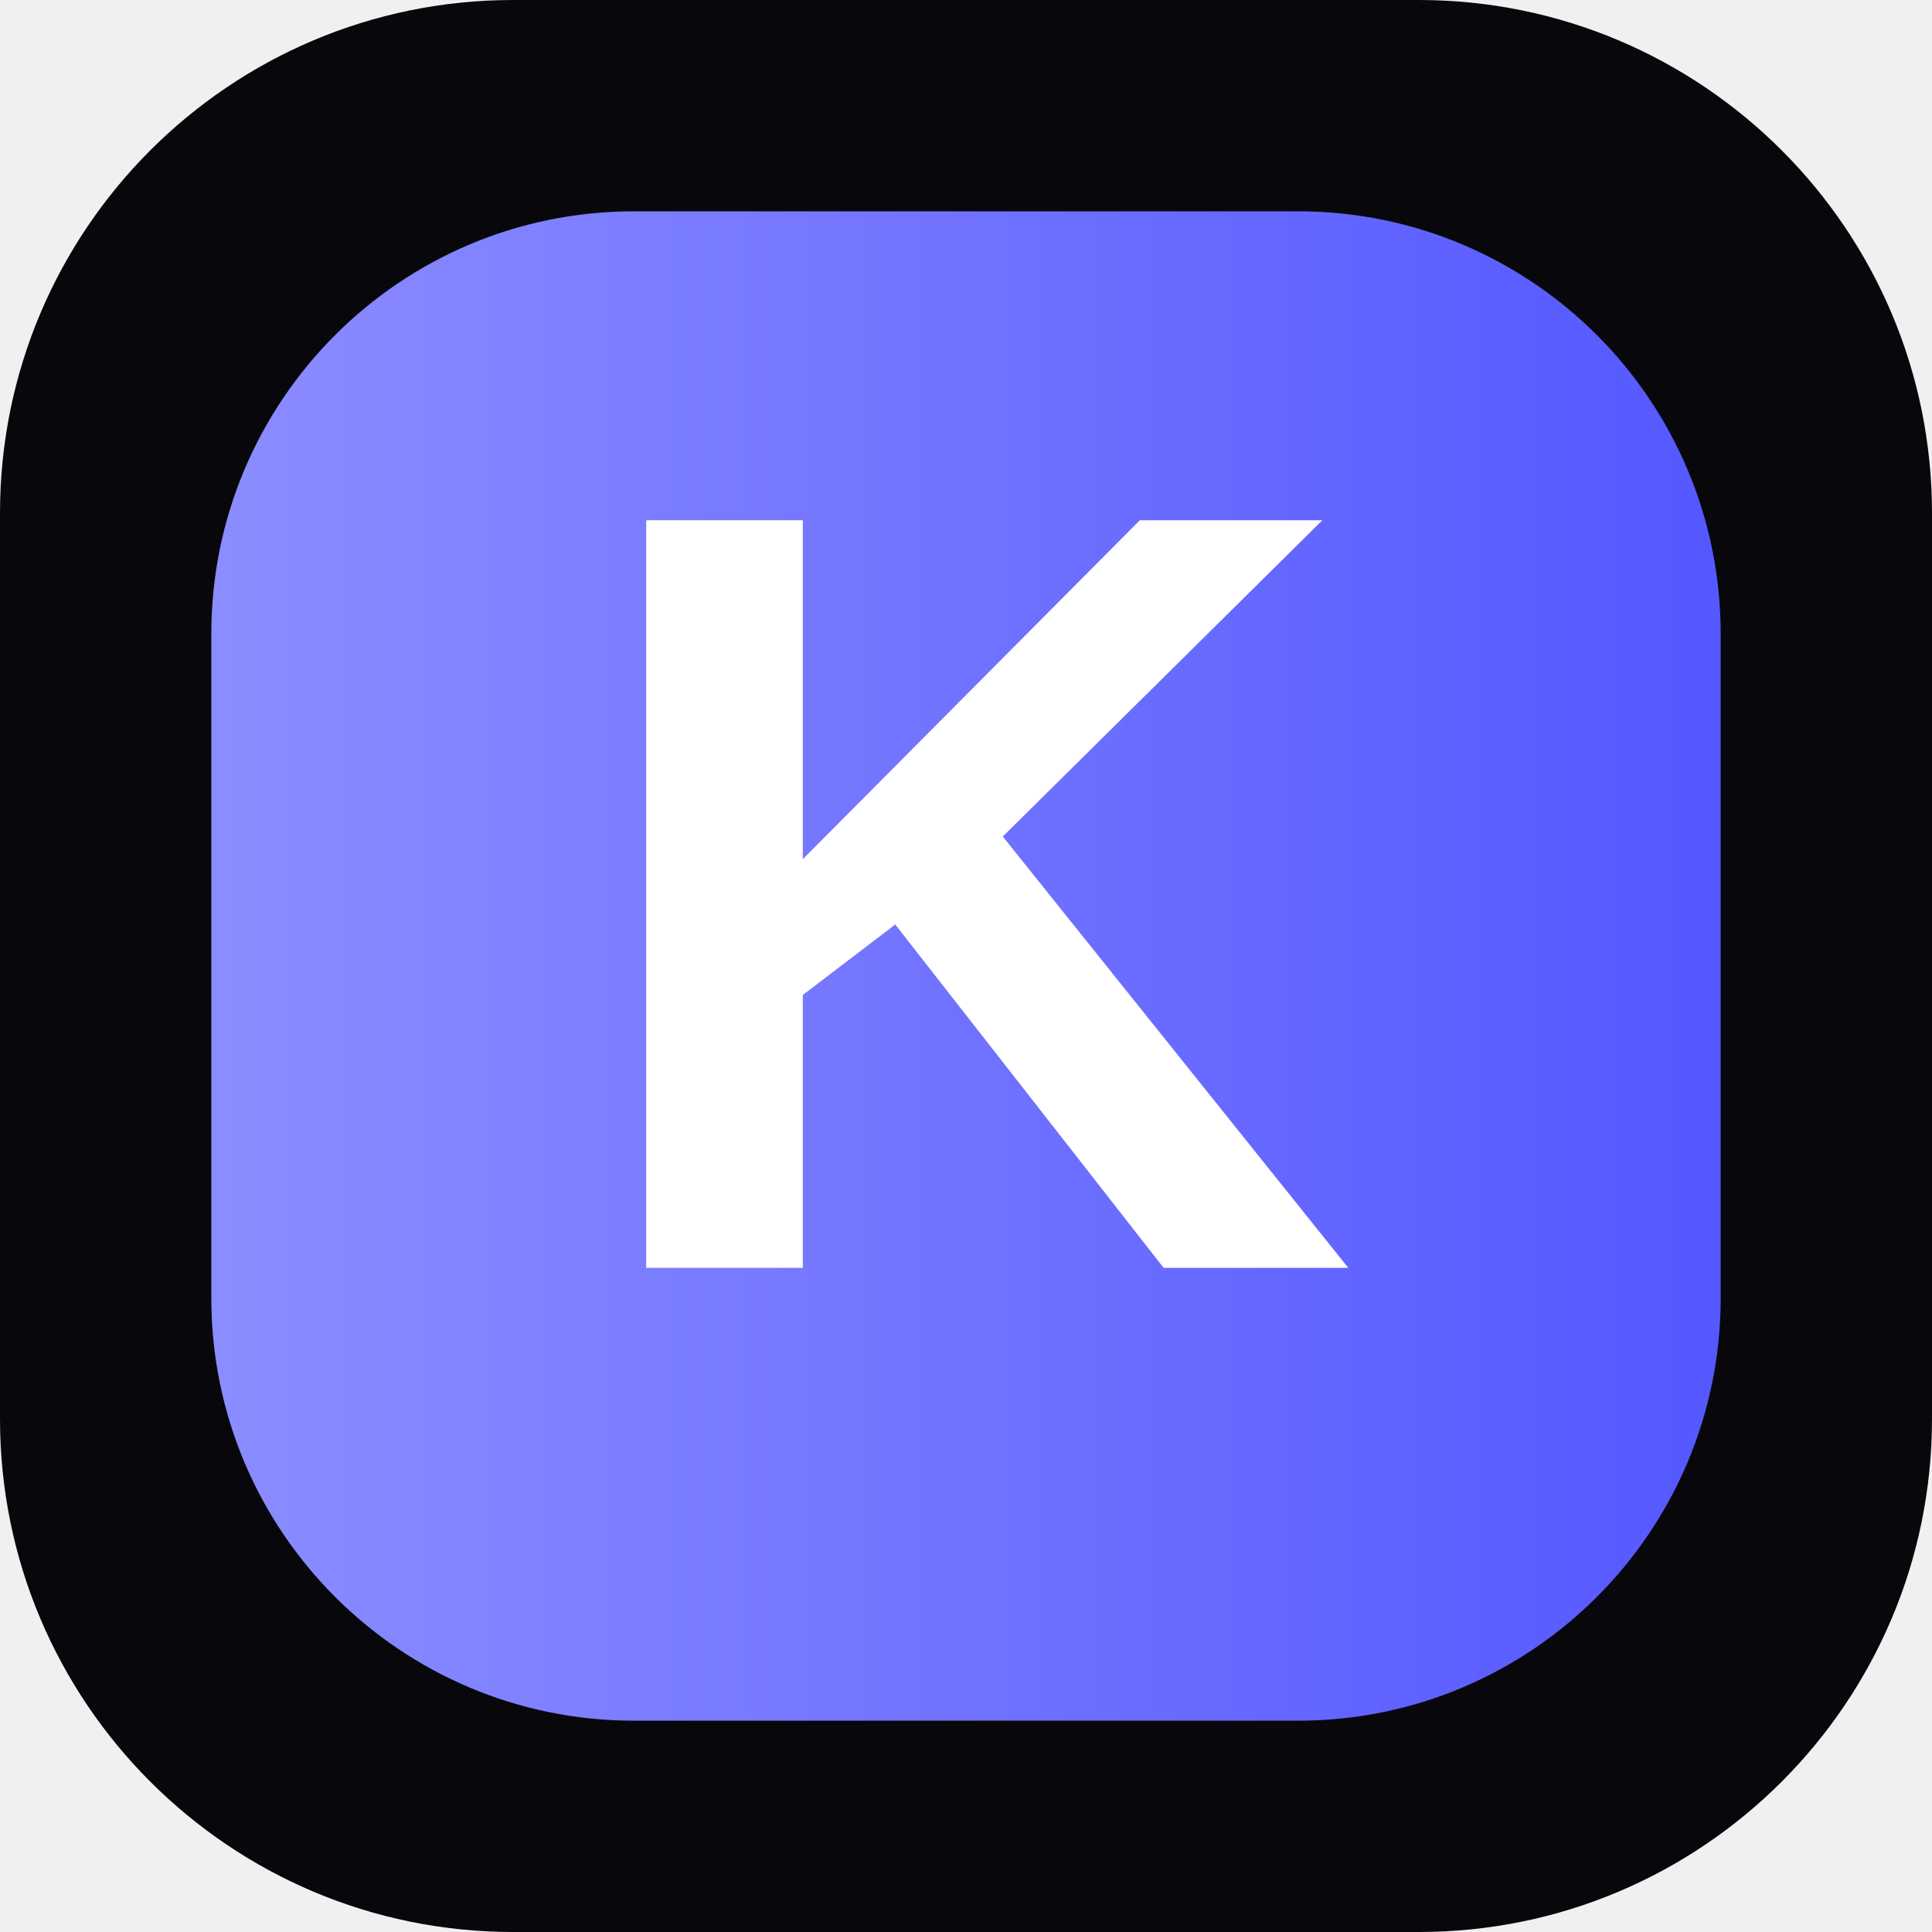
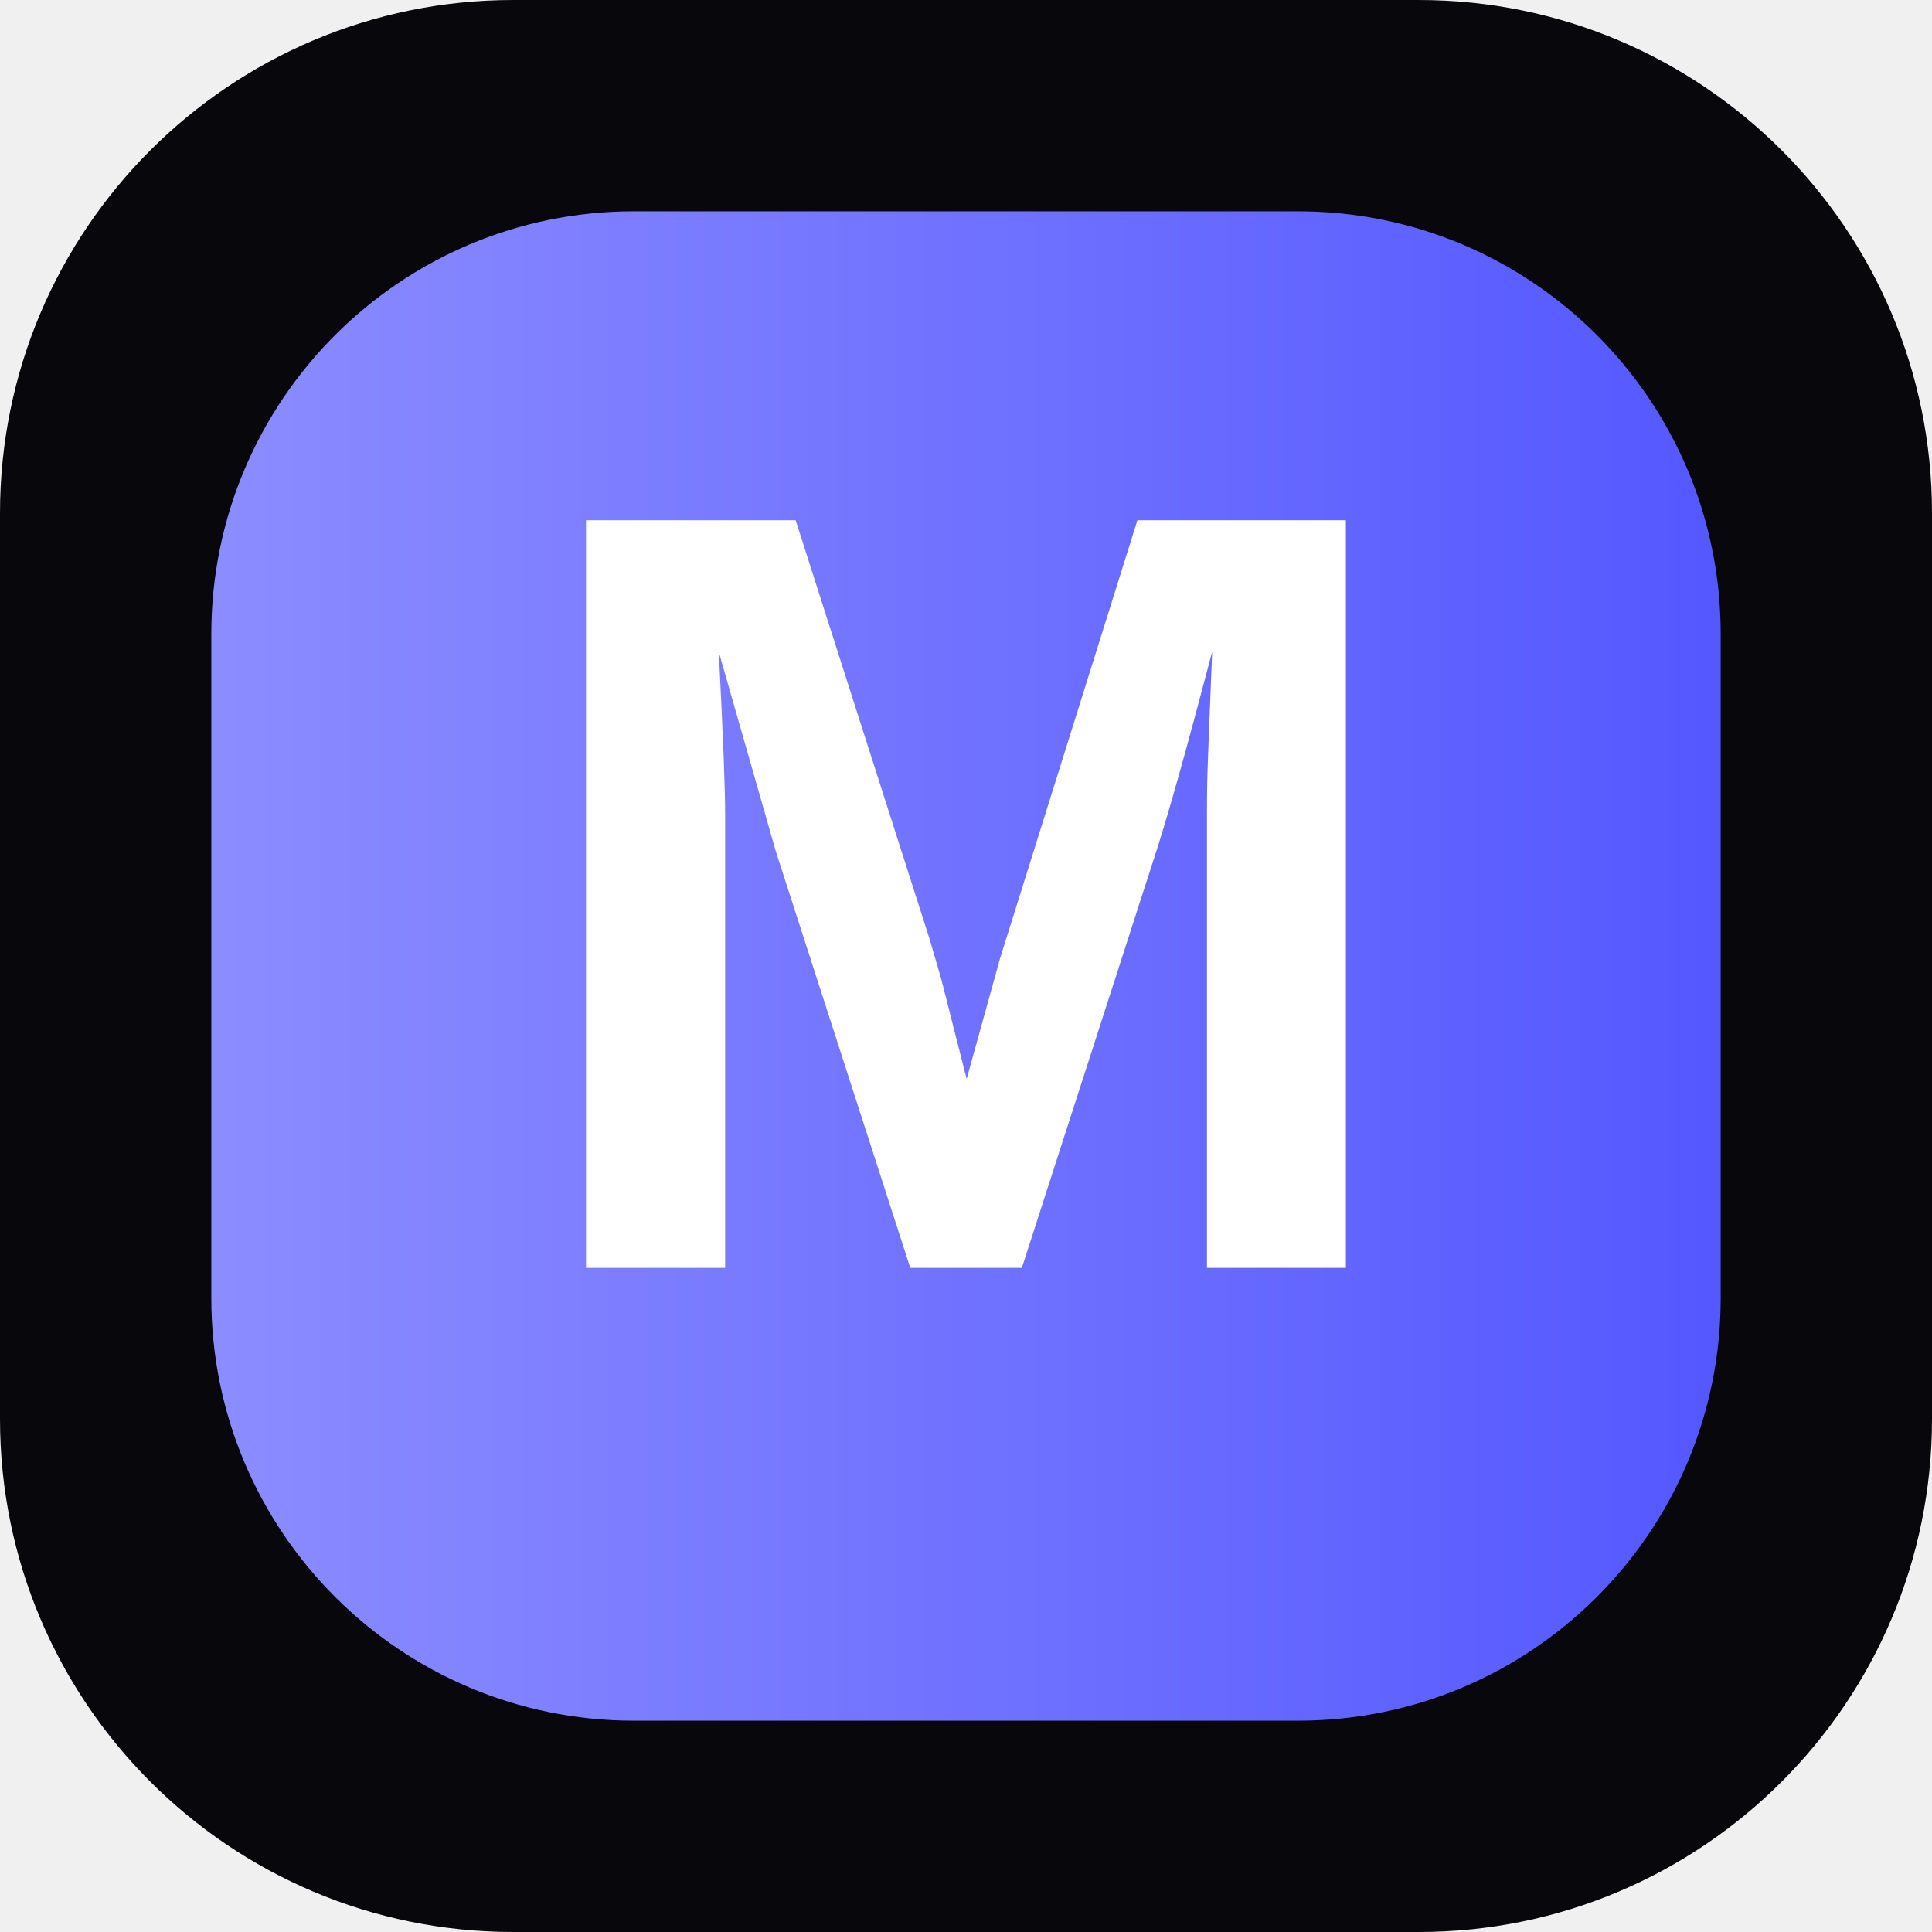
<svg xmlns="http://www.w3.org/2000/svg" viewBox="0 0 128 128">
  <defs>
    <linearGradient id="g" x1="0" x2="1">
      <stop stop-color="#8b8cff" />
      <stop offset="1" stop-color="#5558ff" />
    </linearGradient>
  </defs>
  <rect width="128" height="128" rx="34" fill="#08080c" />
  <rect x="14" y="14" width="100" height="100" rx="28" fill="url(#g)" />
-   <text x="64" y="84" text-anchor="middle" font-size="72" font-family="Arial" font-weight="800" fill="white">K</text>
+   <text x="64" y="84" text-anchor="middle" font-size="72" font-family="Arial" font-weight="800" fill="white">M</text>
</svg>
